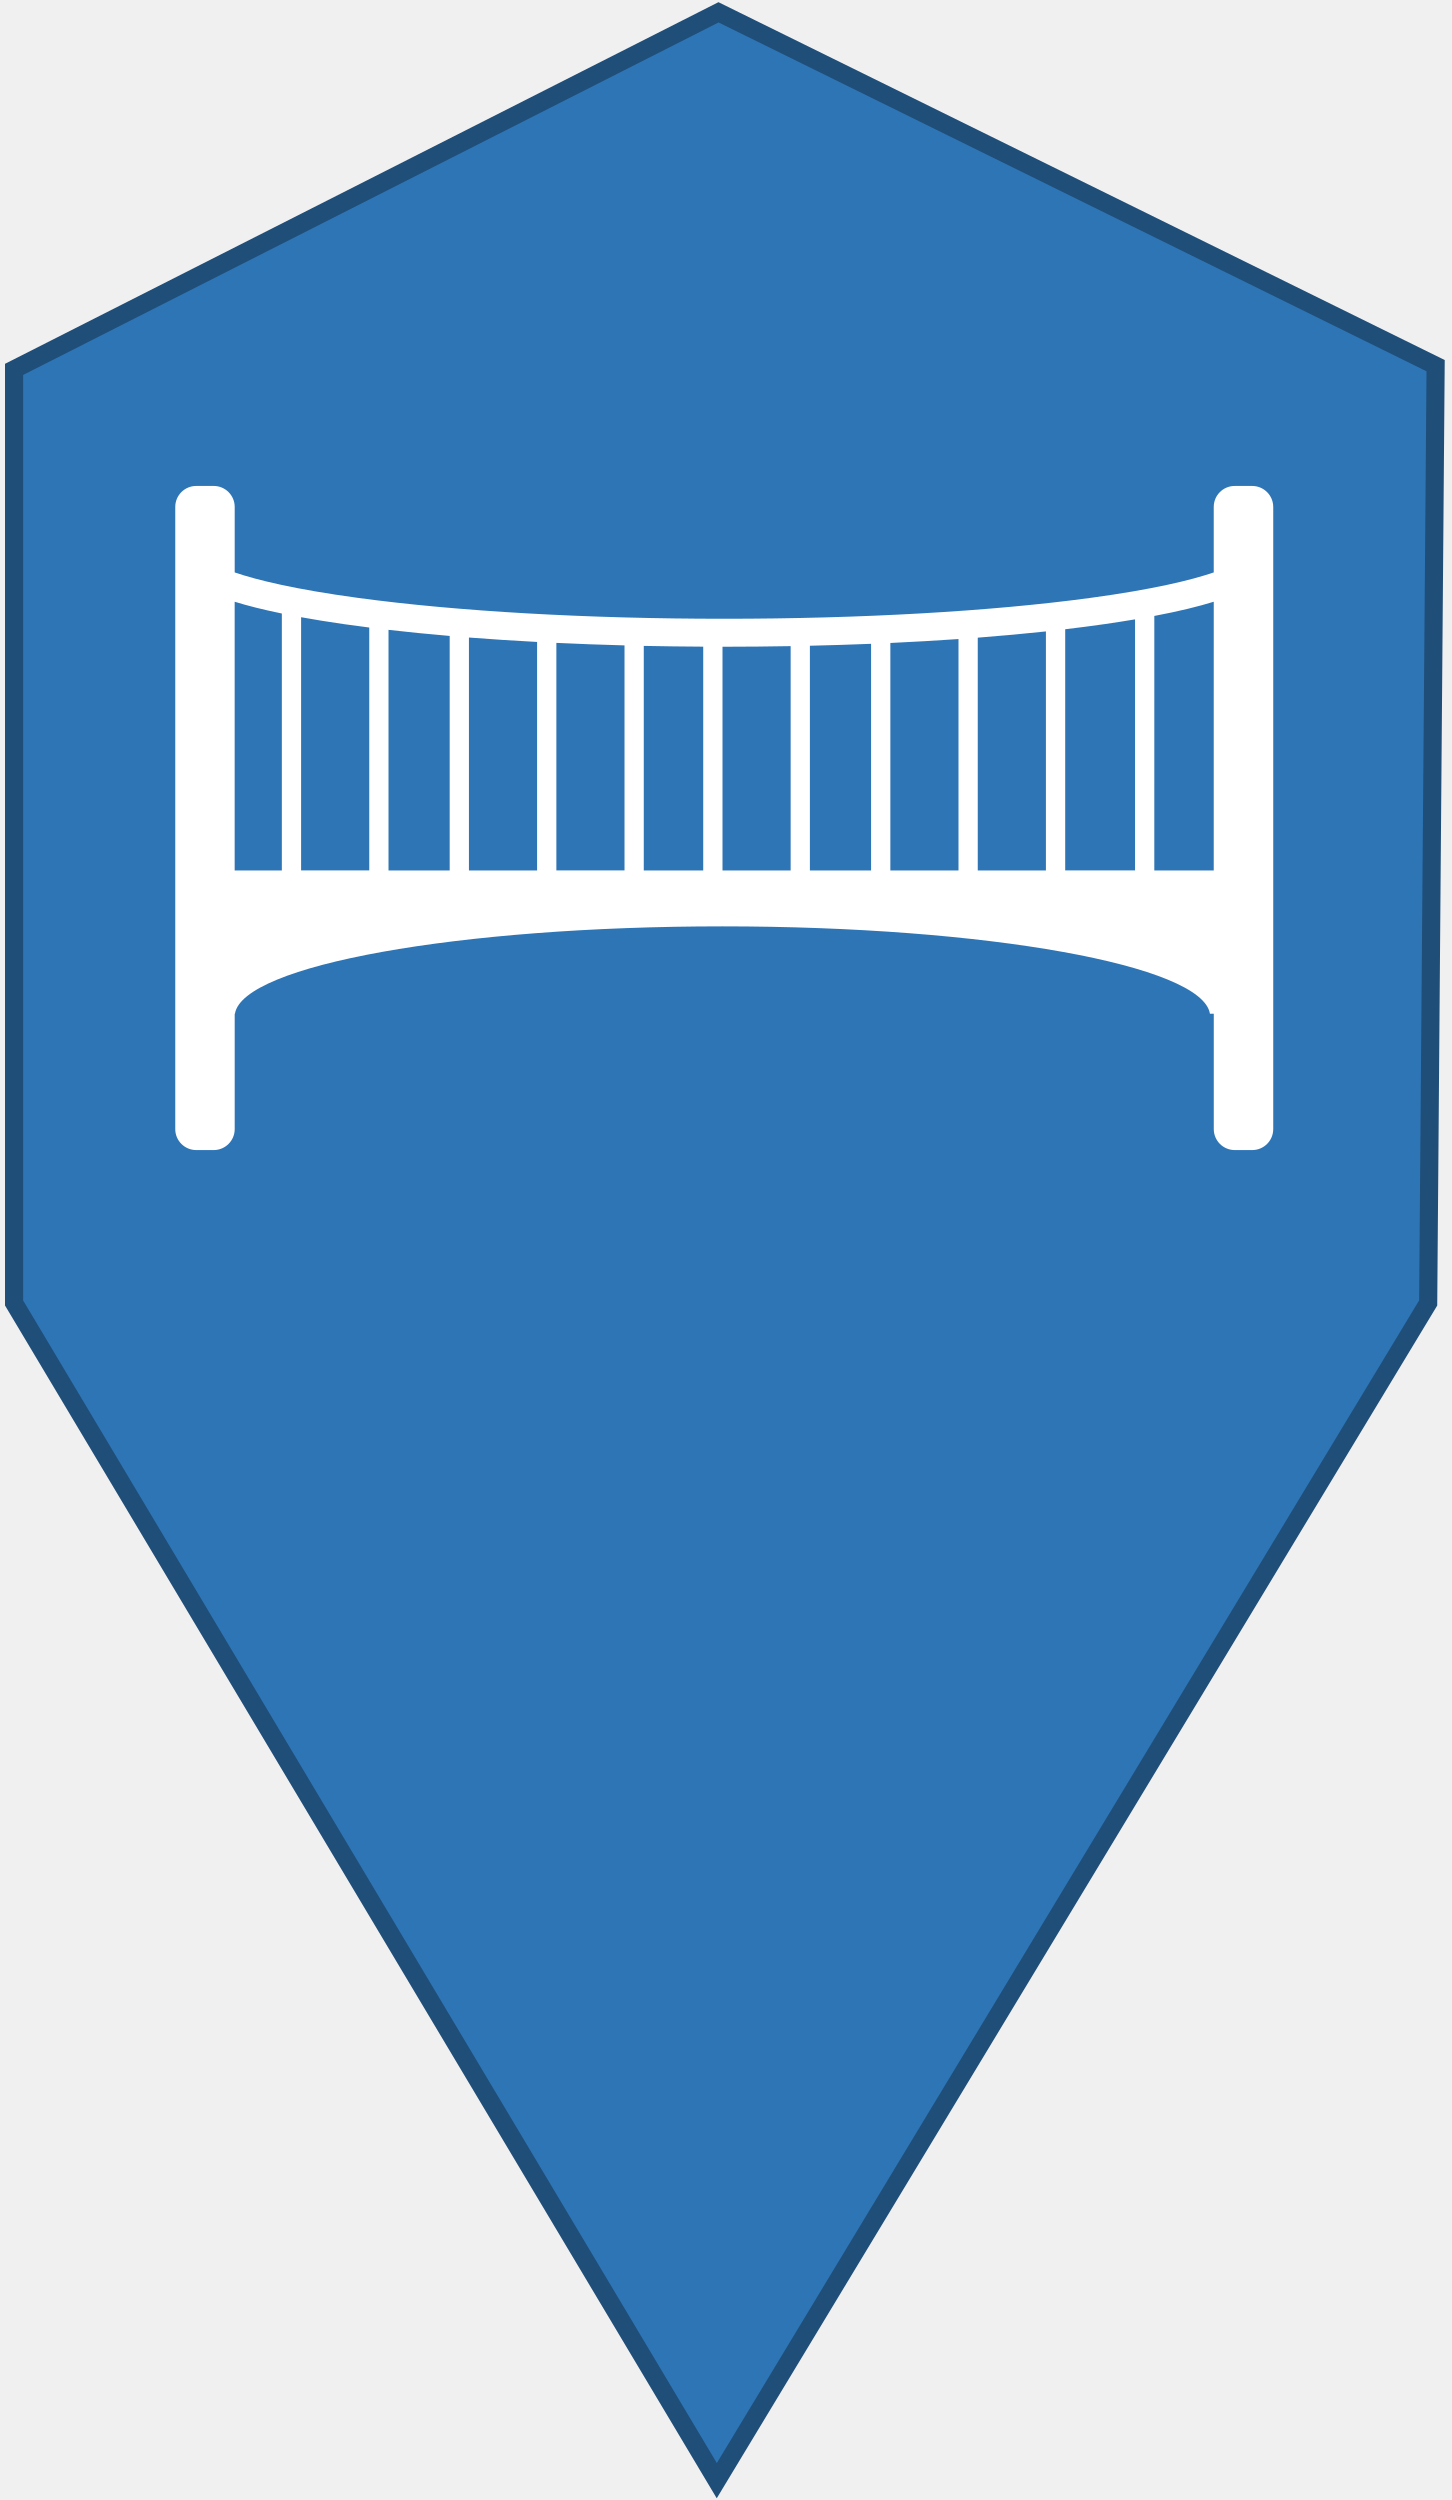
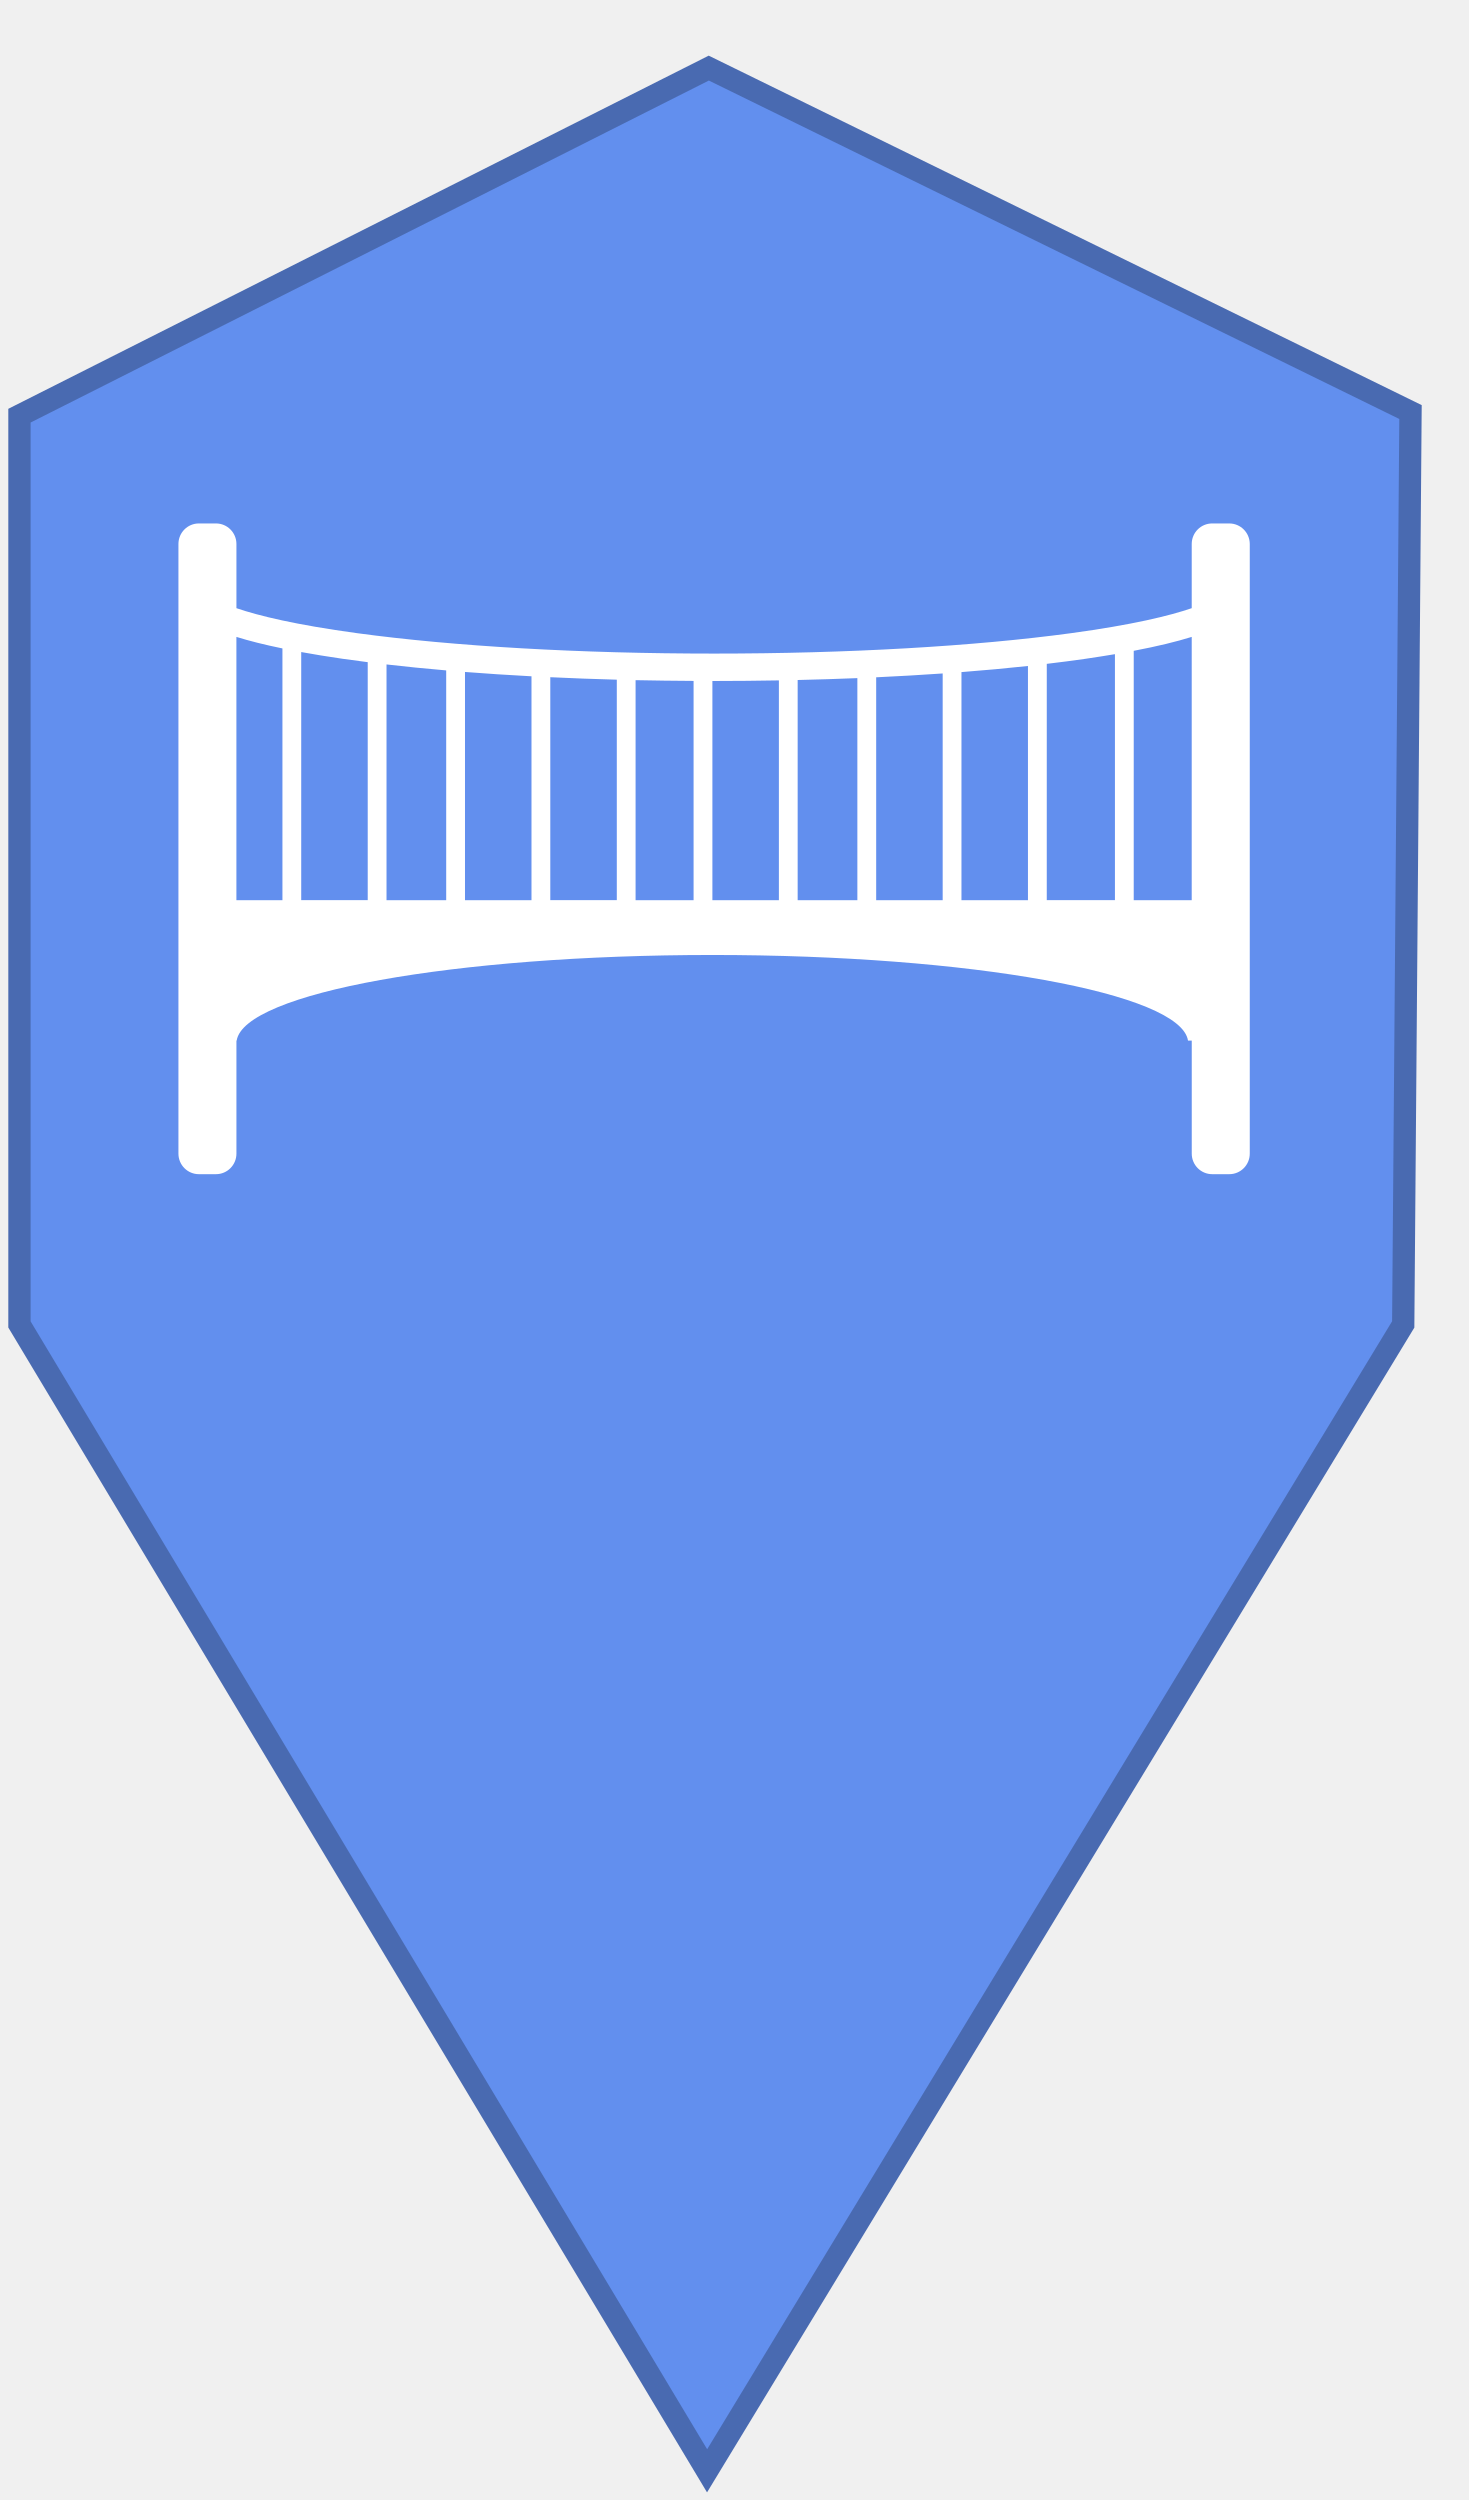
- <svg xmlns="http://www.w3.org/2000/svg" width="825" height="1421" xml:space="preserve" overflow="hidden">
-   <g transform="translate(-1384 -229)">
+ <svg xmlns="http://www.w3.org/2000/svg" width="151" height="257" xml:space="preserve" overflow="hidden">
+   <g transform="translate(-472 -297)">
    <g>
-       <path d="M1791.42 1639 1392 969.609 1392 438.958 1792.39 236 2200 436.844C2198.59 614.432 2197.18 792.021 2195.77 969.609L1791.42 1639Z" stroke="#1F4E79" stroke-width="10.312" stroke-linecap="butt" stroke-linejoin="miter" stroke-miterlimit="8" stroke-opacity="1" fill="#2E75B6" fill-rule="evenodd" fill-opacity="1" />
+       <path d="M544.689 551 474 433.153 474 339.731 544.861 304 617 339.359C616.75 370.623 616.501 401.888 616.251 433.153L544.689 551Z" stroke="#496AB1" stroke-width="2.292" stroke-linecap="butt" stroke-linejoin="miter" stroke-miterlimit="8" stroke-opacity="1" fill="#628FEE" fill-rule="evenodd" fill-opacity="1" />
      <g>
        <g>
          <g>
-             <path d="M733.657 244.919 723.725 244.919C717.134 244.919 711.8 250.253 711.8 256.844L711.8 294.078C698.963 298.458 677.444 303.713 641.506 308.583 585.128 316.213 511.3 320.414 433.668 320.414 356.022 320.414 282.214 316.219 225.848 308.583 189.896 303.706 168.384 298.458 155.54 294.078L155.54 256.844C155.54 250.26 150.2 244.919 143.615 244.919L133.683 244.919C127.099 244.919 121.765 250.253 121.765 256.844L121.765 610.484C121.765 617.075 127.099 622.409 133.683 622.409L143.615 622.409C150.199 622.409 155.54 617.075 155.54 610.484L155.54 544.921 155.679 544.921C159.96 517.36 282.292 495.253 432.665 495.253 583.039 495.253 705.35 517.362 709.635 544.921L711.819 544.921 711.819 610.484C711.819 617.075 717.153 622.409 723.744 622.409L733.676 622.409C740.267 622.409 745.6 617.075 745.6 610.484L745.6 256.844C745.58 250.266 740.247 244.926 733.656 244.926ZM649.922 323.44C656.037 322.553 661.708 321.653 667.088 320.753L667.088 463.453 627.397 463.453 627.404 326.371C635.166 325.444 642.69 324.485 649.922 323.439ZM528.059 334.173C541.3 333.558 554.25 332.81 566.782 331.943L566.782 463.467 528.059 463.467ZM517.108 463.466 482.347 463.466 482.347 335.747C494.119 335.475 505.719 335.112 517.108 334.648ZM577.721 331.156C591.174 330.117 604.096 328.933 616.444 327.609L616.444 463.467 577.721 463.467ZM471.408 335.967 471.408 463.468 432.692 463.468 432.692 336.317 433.665 336.317C446.389 336.304 458.975 336.192 471.409 335.967ZM288.625 331.077C301.112 332.049 314.062 332.883 327.348 333.591L327.348 463.467 288.625 463.467ZM277.687 463.467 242.933 463.467 242.933 326.715C254.017 327.992 265.617 329.143 277.687 330.175ZM338.3 334.121C350.939 334.716 363.863 335.206 377.023 335.55L377.023 463.454 338.3 463.454ZM387.962 335.835C399.079 336.06 410.355 336.205 421.737 336.271L421.737 463.467 387.962 463.467ZM231.988 325.392 231.988 463.454 193.264 463.454 193.264 319.53C200.576 320.86 208.544 322.157 217.411 323.44 222.136 324.122 227.019 324.764 231.989 325.392ZM155.519 463.468 155.519 310.736C162.824 313.006 171.684 315.249 182.352 317.433L182.325 317.433 182.325 463.468ZM711.796 463.468 678.028 463.468 678.035 318.808C691.898 316.187 702.969 313.481 711.803 310.735Z" fill="#FFFFFF" fill-rule="nonzero" fill-opacity="1" transform="matrix(1.00041 0 0 1 1361.8 260.292)" />
+             <path d="M129.521 43.239 127.768 43.239C126.604 43.239 125.663 44.18 125.663 45.344L125.663 51.917C123.396 52.691 119.597 53.618 113.253 54.478 103.3 55.825 90.266 56.567 76.561 56.567 62.853 56.567 49.823 55.826 39.872 54.478 33.525 53.617 29.727 52.691 27.459 51.917L27.459 45.344C27.459 44.181 26.517 43.239 25.354 43.239L23.601 43.239C22.438 43.239 21.497 44.18 21.497 45.344L21.497 107.776C21.497 108.94 22.438 109.881 23.601 109.881L25.354 109.881C26.517 109.881 27.459 108.94 27.459 107.776L27.459 96.202 27.484 96.202C28.24 91.336 49.836 87.433 76.384 87.433 102.931 87.433 124.524 91.336 125.281 96.202L125.666 96.202 125.666 107.776C125.666 108.94 126.608 109.881 127.771 109.881L129.525 109.881C130.688 109.881 131.63 108.94 131.63 107.776L131.63 45.344C131.626 44.182 130.685 43.24 129.521 43.24ZM114.739 57.101C115.818 56.944 116.819 56.785 117.769 56.627L117.769 81.819 110.762 81.819 110.763 57.618C112.134 57.455 113.462 57.285 114.739 57.101ZM93.225 58.996C95.562 58.887 97.849 58.755 100.061 58.602L100.061 81.822 93.225 81.822ZM91.291 81.821 85.154 81.821 85.154 59.273C87.233 59.226 89.281 59.161 91.291 59.08ZM101.992 58.463C104.367 58.28 106.649 58.071 108.828 57.837L108.828 81.821 101.992 81.821ZM83.224 59.312 83.224 81.822 76.388 81.822 76.388 59.374 76.56 59.374C78.807 59.372 81.028 59.352 83.224 59.312ZM50.955 58.449C53.159 58.621 55.445 58.768 57.791 58.893L57.791 81.822 50.955 81.822ZM49.023 81.821 42.888 81.821 42.888 57.679C44.845 57.904 46.893 58.108 49.023 58.29ZM59.724 58.986C61.956 59.092 64.237 59.178 66.561 59.239L66.561 81.819 59.724 81.819ZM68.492 59.289C70.454 59.329 72.445 59.354 74.454 59.366L74.454 81.822 68.492 81.822ZM40.956 57.446 40.956 81.819 34.119 81.819 34.119 56.41C35.41 56.645 36.817 56.874 38.382 57.101 39.216 57.221 40.078 57.334 40.956 57.446ZM27.456 81.822 27.456 54.858C28.745 55.259 30.309 55.655 32.193 56.04L32.188 56.04 32.188 81.822ZM125.662 81.822 119.701 81.822 119.702 56.283C122.149 55.82 124.104 55.343 125.663 54.858Z" fill="#FFFFFF" fill-rule="nonzero" fill-opacity="1" transform="matrix(1 0 0 1.00381 468.846 307.406)" />
          </g>
        </g>
      </g>
    </g>
  </g>
</svg>
